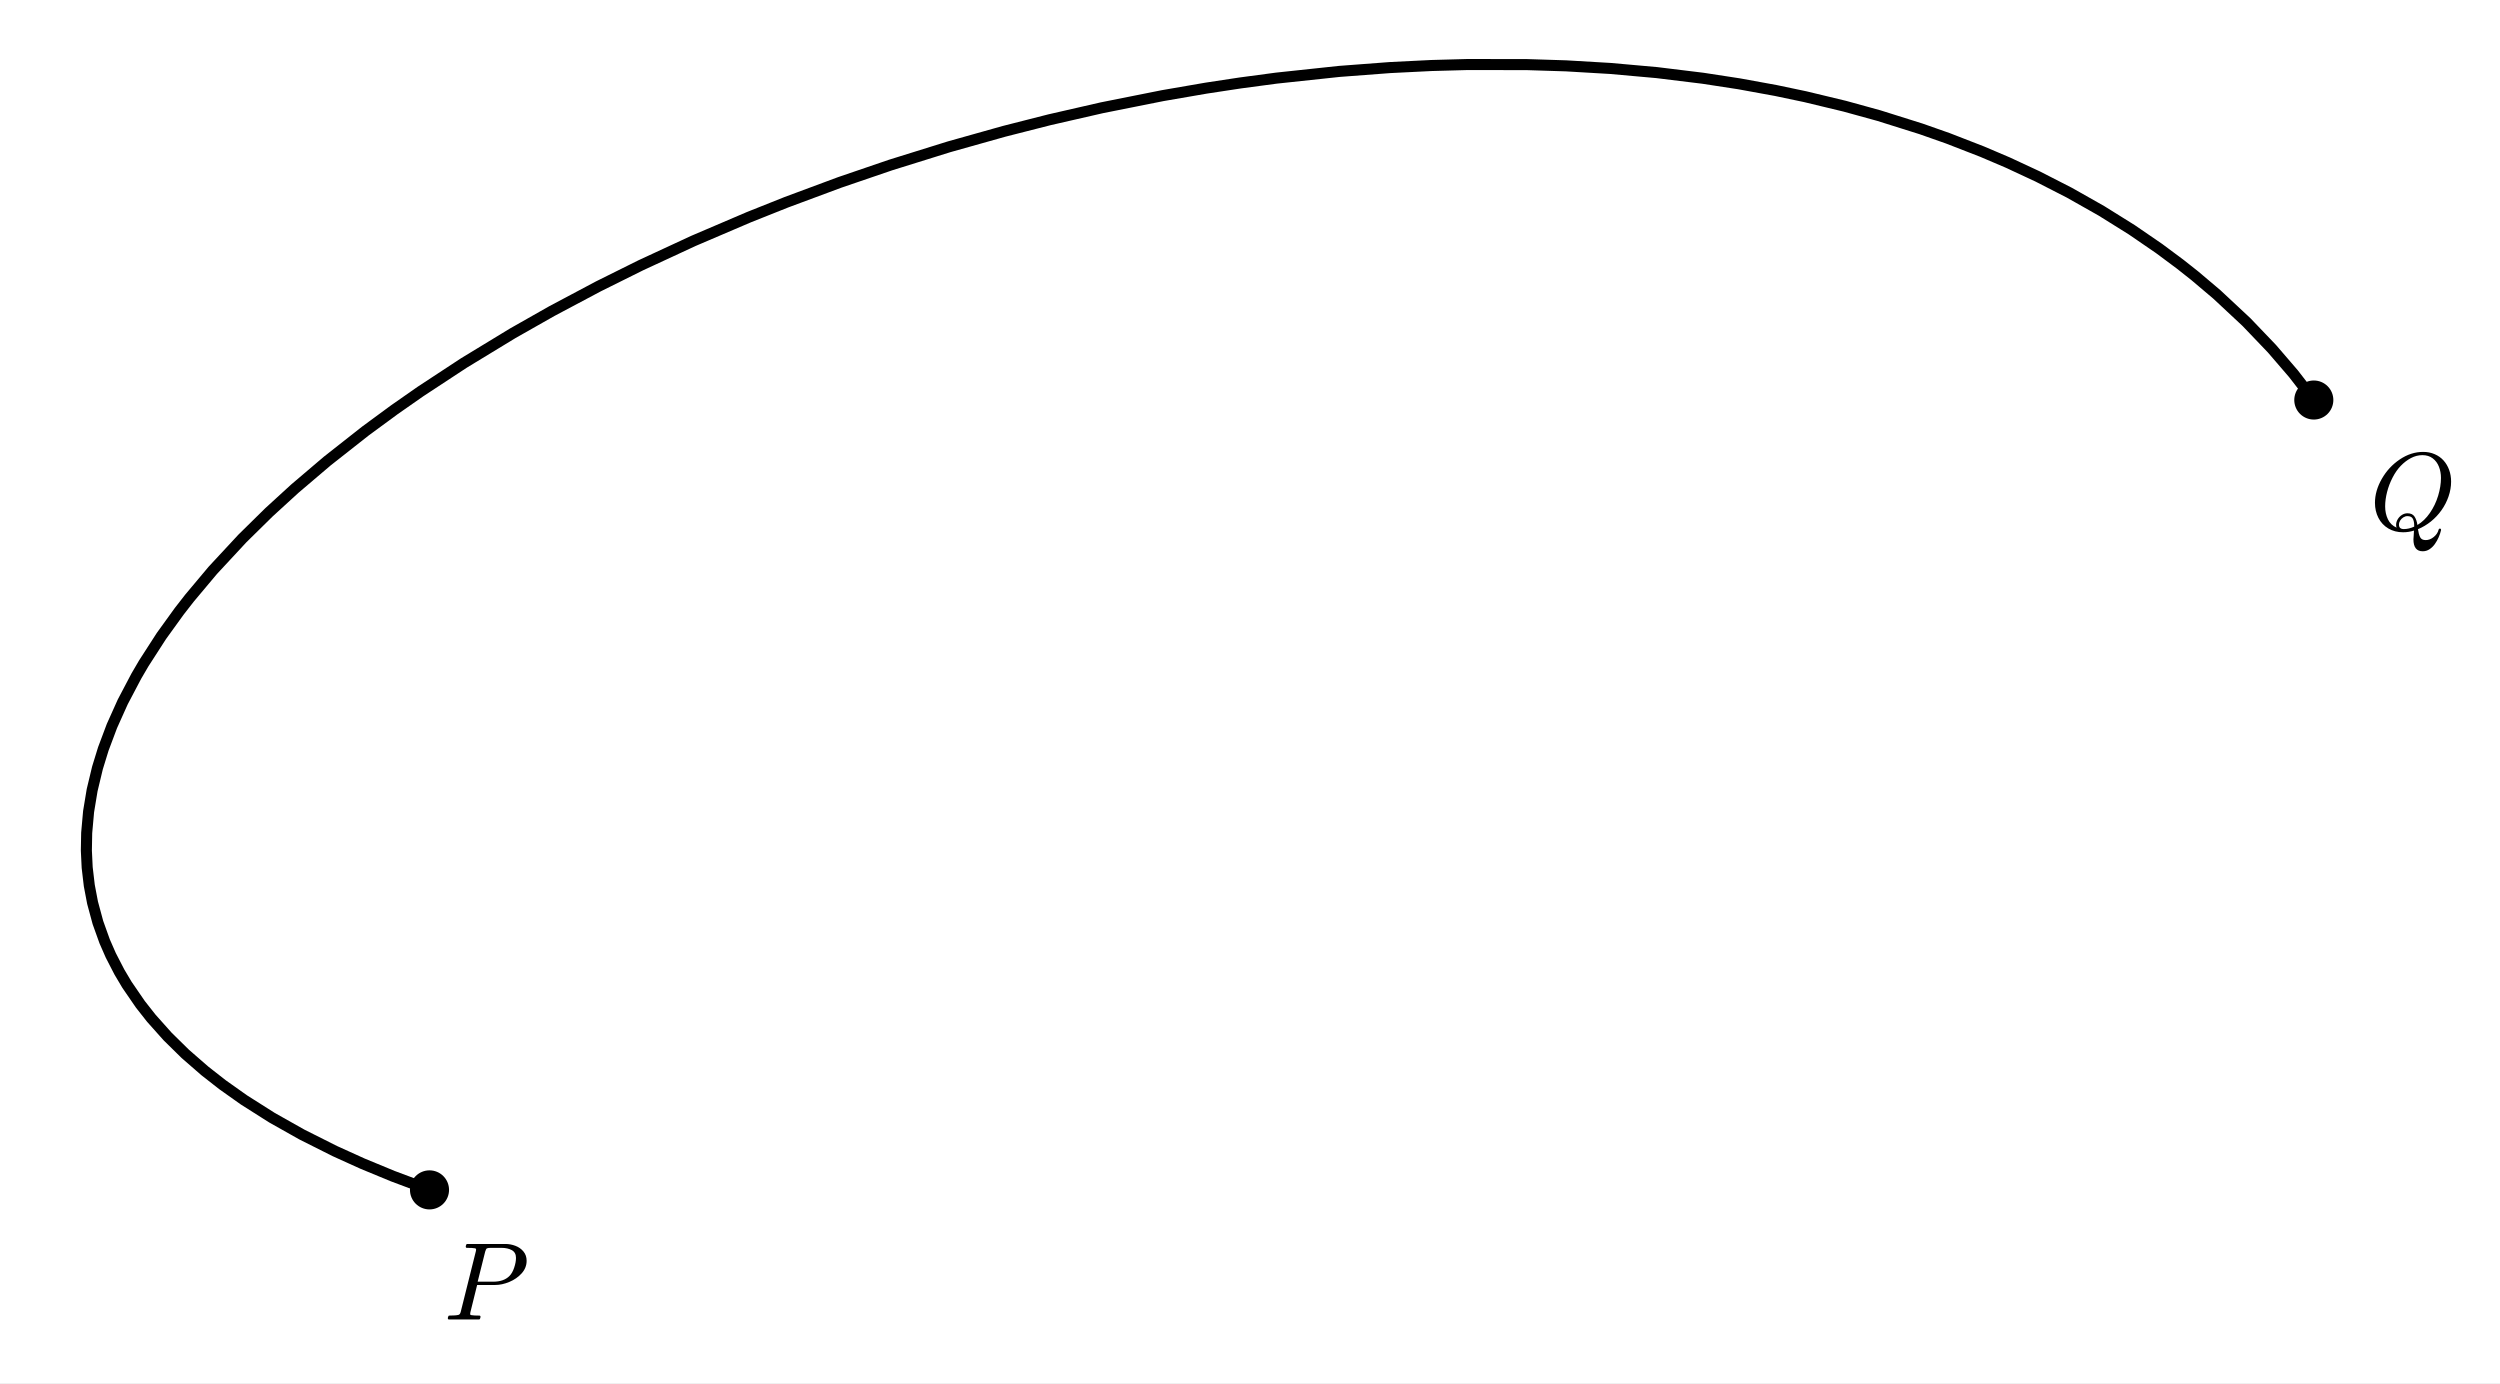
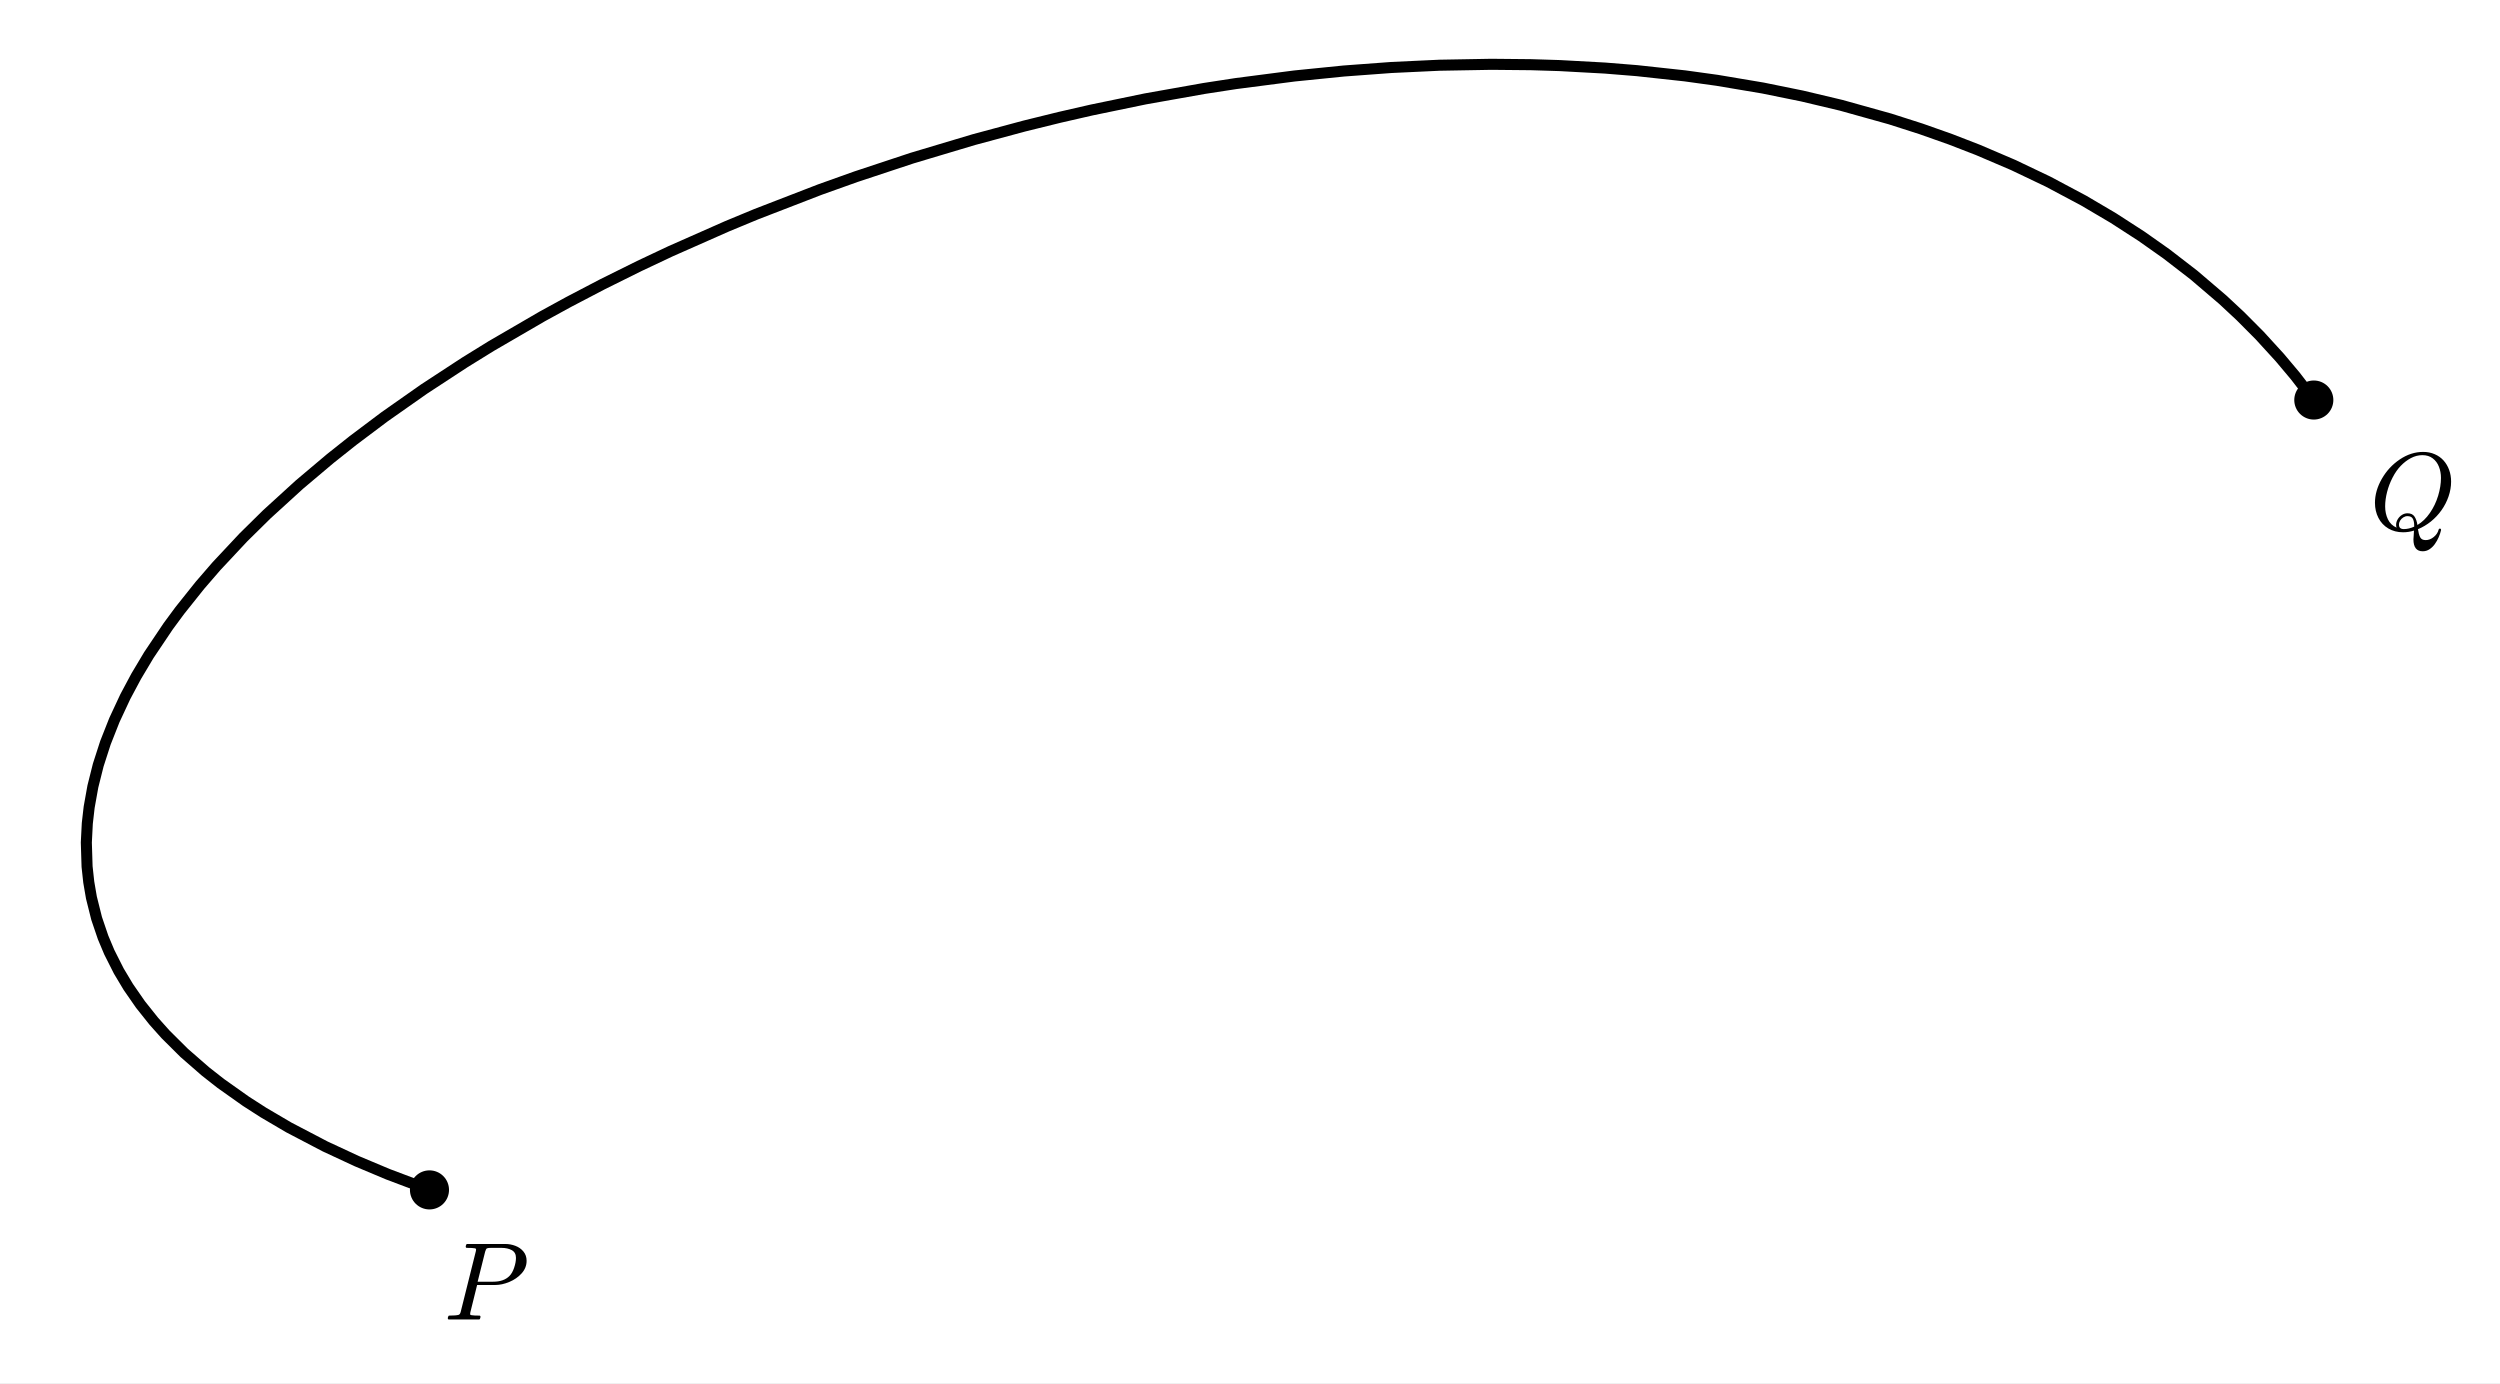
- <svg xmlns="http://www.w3.org/2000/svg" xmlns:xlink="http://www.w3.org/1999/xlink" width="452.368pt" height="250.252pt" viewBox="0 0 452.368 250.252" version="1.1">
+ <svg xmlns="http://www.w3.org/2000/svg" xmlns:xlink="http://www.w3.org/1999/xlink" width="452.368pt" height="250.255pt" viewBox="0 0 452.368 250.255" version="1.1">
  <defs>
    <style type="text/css">*{stroke-linejoin: round; stroke-linecap: butt}</style>
  </defs>
  <g id="figure_1">
    <g id="patch_1">
-       <path d="M 0 250.252  L 452.368 250.252  L 452.368 -0  L 0 -0  z " style="fill: #ffffff" />
+       <path d="M 0 250.255  L 452.368 250.255  L 452.368 0  L 0 0  z " style="fill: #ffffff" />
    </g>
    <g id="axes_1">
      <g id="patch_2">
-         <path d="M 7.2 237.809  L 445.168 237.809  L 445.168 7.2  L 7.2 7.2  z " style="fill: #ffffff" />
+         <path d="M 7.2 237.812  L 445.168 237.812  L 445.168 7.2  L 7.2 7.2  z " style="fill: #ffffff" />
      </g>
      <g id="PathCollection_1">
-         <path d="M 77.717 218.842  C 78.655 218.842 79.554 218.469 80.217 217.806  C 80.88 217.143 81.253 216.244 81.253 215.306  C 81.253 214.369 80.88 213.469 80.217 212.806  C 79.554 212.143 78.655 211.771 77.717 211.771  C 76.78 211.771 75.88 212.143 75.217 212.806  C 74.554 213.469 74.182 214.369 74.182 215.306  C 74.182 216.244 74.554 217.143 75.217 217.806  C 75.88 218.469 76.78 218.842 77.717 218.842  z " clip-path="url(#p60bdea0d70)" />
+         <path d="M 77.713 218.845  C 78.65 218.845 79.55 218.472 80.213 217.809  C 80.876 217.146 81.248 216.247 81.248 215.309  C 81.248 214.371 80.876 213.472 80.213 212.809  C 79.55 212.146 78.65 211.773 77.713 211.773  C 76.775 211.773 75.876 212.146 75.213 212.809  C 74.55 213.472 74.177 214.371 74.177 215.309  C 74.177 216.247 74.55 217.146 75.213 217.809  C 75.876 218.472 76.775 218.845 77.713 218.845  z " clip-path="url(#pa6816532d3)" />
      </g>
      <g id="PathCollection_2">
-         <path d="M 418.678 75.919  C 419.615 75.919 420.515 75.547 421.178 74.884  C 421.841 74.221 422.213 73.321 422.213 72.384  C 422.213 71.446 421.841 70.547 421.178 69.884  C 420.515 69.221 419.615 68.848 418.678 68.848  C 417.74 68.848 416.841 69.221 416.178 69.884  C 415.515 70.547 415.142 71.446 415.142 72.384  C 415.142 73.321 415.515 74.221 416.178 74.884  C 416.841 75.547 417.74 75.919 418.678 75.919  z " clip-path="url(#p60bdea0d70)" />
+         <path d="M 418.678 75.92  C 419.615 75.92 420.515 75.547 421.178 74.884  C 421.841 74.221 422.213 73.322 422.213 72.384  C 422.213 71.447 421.841 70.547 421.178 69.884  C 420.515 69.221 419.615 68.849 418.678 68.849  C 417.74 68.849 416.841 69.221 416.178 69.884  C 415.515 70.547 415.142 71.447 415.142 72.384  C 415.142 73.322 415.515 74.221 416.178 74.884  C 416.841 75.547 417.74 75.92 418.678 75.92  z " clip-path="url(#pa6816532d3)" />
      </g>
      <g id="matplotlib.axis_1" />
      <g id="matplotlib.axis_2" />
      <g id="line2d_1">
-         <path d="M 418.678 72.384  L 414.981 67.608  L 411.098 63.094  L 406.489 58.275  L 401.115 53.259  L 397.148 49.904  L 394.475 47.789  L 390.68 44.967  L 385.726 41.57  L 380.252 38.153  L 374.466 34.88  L 368.694 31.925  L 363.286 29.409  L 358.672 27.441  L 352.453 25.025  L 347.599 23.316  L 339.959 20.914  L 333.806 19.219  L 326.639 17.494  L 321.322 16.376  L 314.695 15.167  L 308.151 14.162  L 299.793 13.138  L 291.408 12.388  L 283.391 11.916  L 276.192 11.688  L 265.46 11.678  L 259.014 11.855  L 251.503 12.228  L 242.341 12.922  L 230.937 14.14  L 224.424 15.01  L 218.257 15.947  L 210.389 17.304  L 199.378 19.501  L 189.897 21.673  L 181.688 23.764  L 171.748 26.558  L 161.156 29.859  L 151.949 33.006  L 142.294 36.595  L 135.525 39.293  L 125.495 43.581  L 115.967 47.996  L 108.281 51.816  L 99.845 56.299  L 92.77 60.313  L 83.952 65.676  L 76.098 70.834  L 71.332 74.162  L 66.126 77.99  L 59.212 83.431  L 53.339 88.428  L 48.672 92.697  L 43.873 97.419  L 38.511 103.195  L 34.303 108.21  L 32.438 110.605  L 29.208 115.079  L 26.015 120.032  L 24.666 122.34  L 22.209 127.011  L 20.252 131.366  L 18.695 135.513  L 17.635 138.955  L 16.672 142.972  L 16.031 146.85  L 15.685 150.715  L 15.628 153.906  L 15.775 156.973  L 16.158 160.238  L 16.748 163.342  L 17.719 166.934  L 18.939 170.336  L 20.04 172.852  L 21.601 175.881  L 22.973 178.191  L 25.4 181.728  L 27.379 184.243  L 30.341 187.563  L 33.529 190.697  L 37.065 193.775  L 40.258 196.274  L 44.15 199.032  L 49.208 202.238  L 54.641 205.299  L 60.601 208.292  L 65.597 210.556  L 71.087 212.826  L 77.717 215.306  L 77.717 215.306  " clip-path="url(#p60bdea0d70)" style="fill: none; stroke: #000000; stroke-width: 2; stroke-linecap: square" />
+         <path d="M 418.678 72.384  L 415.311 68.015  L 412.532 64.708  L 408.89 60.72  L 405.381 57.193  L 402.207 54.233  L 396.968 49.76  L 392.008 45.932  L 387.488 42.744  L 382.391 39.45  L 377.038 36.295  L 370.564 32.851  L 364.275 29.853  L 357.905 27.129  L 352.913 25.195  L 347.597 23.315  L 341.995 21.521  L 333.149 19.05  L 326.074 17.369  L 318.98 15.926  L 310.686 14.53  L 304.887 13.729  L 296.204 12.784  L 290.411 12.316  L 282.204 11.866  L 277.022 11.705  L 269.842 11.636  L 260.463 11.803  L 251.75 12.213  L 243.161 12.849  L 234.234 13.748  L 223.646 15.121  L 217.856 16.012  L 207.241 17.896  L 197.522 19.906  L 191.734 21.232  L 185.354 22.805  L 176.201 25.27  L 165.038 28.609  L 154.875 31.977  L 148.363 34.303  L 136.855 38.75  L 131.562 40.944  L 121.312 45.476  L 115.694 48.126  L 109.016 51.439  L 102.915 54.629  L 98.15 57.237  L 88.892 62.617  L 84.096 65.583  L 76.732 70.4  L 69.592 75.415  L 63.892 79.698  L 59.773 82.969  L 54.199 87.669  L 48.314 93.033  L 44.043 97.241  L 39.155 102.464  L 36.185 105.901  L 32.538 110.469  L 30.433 113.323  L 26.937 118.529  L 24.647 122.366  L 22.675 126.059  L 20.7 130.293  L 19.079 134.398  L 17.777 138.436  L 16.806 142.307  L 16.134 146.055  L 15.797 148.997  L 15.622 152.447  L 15.756 156.803  L 16.06 159.607  L 16.542 162.415  L 17.485 166.187  L 18.652 169.621  L 19.773 172.291  L 21.492 175.698  L 23.217 178.584  L 25.415 181.757  L 27.829 184.786  L 29.952 187.161  L 33.327 190.517  L 37.189 193.883  L 39.956 196.053  L 44.51 199.279  L 47.678 201.314  L 52.266 204.01  L 58.842 207.449  L 64.571 210.112  L 70.206 212.48  L 77.713 215.309  L 77.713 215.309  " clip-path="url(#pa6816532d3)" style="fill: none; stroke: #000000; stroke-width: 2; stroke-linecap: square" />
      </g>
      <g id="text_1">
-         <g transform="translate(80.25094 238.8926) scale(0.2 -0.2)">
+         <g transform="translate(80.24643 238.8955) scale(0.2 -0.2)">
          <defs>
            <path id="Cmmi10-50" d="M 313 0  Q 250 0 250 84  Q 253 100 262 139  Q 272 178 289 201  Q 306 225 331 225  Q 722 225 878 269  Q 959 297 997 441  L 1875 3956  Q 1888 4019 1888 4044  Q 1888 4113 1813 4122  Q 1691 4147 1350 4147  Q 1288 4147 1288 4231  Q 1291 4247 1300 4286  Q 1309 4325 1326 4348  Q 1344 4372 1369 4372  L 3578 4372  Q 3881 4372 4165 4264  Q 4450 4156 4631 3934  Q 4813 3713 4813 3397  Q 4813 2991 4527 2672  Q 4241 2353 3814 2175  Q 3388 1997 2988 1997  L 1947 1997  L 1556 416  Q 1544 353 1544 325  Q 1544 300 1551 283  Q 1559 266 1573 261  Q 1588 256 1619 250  Q 1741 225 2081 225  Q 2144 225 2144 141  Q 2122 50 2109 25  Q 2097 0 2034 0  L 313 0  z M 1978 2188  L 2875 2188  Q 3497 2188 3822 2522  Q 3988 2688 4092 3000  Q 4197 3313 4197 3566  Q 4197 3881 3956 4014  Q 3716 4147 3359 4147  L 2747 4147  Q 2572 4147 2515 4117  Q 2459 4088 2413 3928  L 1978 2188  z " transform="scale(0.015625)" />
          </defs>
          <use xlink:href="#Cmmi10-50" transform="translate(0 0.6875)" />
        </g>
      </g>
      <g id="text_2">
-         <g transform="translate(428.7452 95.96984) scale(0.2 -0.2)">
+         <g transform="translate(428.7452 95.97088) scale(0.2 -0.2)">
          <defs>
            <path id="Cmmi10-51" d="M 1947 -141  Q 1466 -141 1094 79  Q 722 300 520 692  Q 319 1084 319 1563  Q 319 2259 714 2950  Q 1109 3641 1756 4077  Q 2403 4513 3109 4513  Q 3475 4513 3778 4381  Q 4081 4250 4290 4017  Q 4500 3784 4614 3471  Q 4728 3159 4728 2791  Q 4728 2366 4581 1936  Q 4434 1506 4171 1136  Q 3909 766 3559 484  Q 3209 203 2809 38  Q 2850 -256 2934 -425  Q 3019 -594 3256 -594  Q 3506 -594 3726 -412  Q 3947 -231 4006 13  Q 4019 72 4078 72  Q 4147 72 4147 -13  Q 4100 -219 4008 -430  Q 3916 -641 3786 -823  Q 3656 -1006 3478 -1123  Q 3300 -1241 3084 -1241  Q 2547 -1241 2547 -550  Q 2547 -509 2562 -332  Q 2578 -156 2578 -44  Q 2269 -141 1947 -141  z M 1709 300  Q 1709 44 1991 44  Q 2275 44 2591 184  L 2591 244  Q 2591 503 2509 648  Q 2428 794 2194 794  Q 2078 794 1964 723  Q 1850 653 1779 539  Q 1709 425 1709 300  z M 1544 288  Q 1544 456 1637 612  Q 1731 769 1881 864  Q 2031 959 2203 959  Q 2481 959 2607 771  Q 2734 584 2778 281  Q 3188 525 3500 978  Q 3813 1431 3977 1973  Q 4141 2516 4141 3003  Q 4141 3356 4023 3656  Q 3906 3956 3664 4140  Q 3422 4325 3066 4325  Q 2722 4325 2403 4156  Q 2084 3988 1813 3706  Q 1550 3434 1342 3032  Q 1134 2631 1021 2193  Q 909 1756 909 1356  Q 909 947 1068 612  Q 1228 278 1569 128  Q 1544 194 1544 288  z " transform="scale(0.015625)" />
          </defs>
          <use xlink:href="#Cmmi10-51" transform="translate(0 0.484375)" />
        </g>
      </g>
    </g>
  </g>
  <defs>
-     <clipPath id="p60bdea0d70">
-       <rect x="7.2" y="7.2" width="437.968" height="230.609" />
+     <clipPath id="pa6816532d3">
+       <rect x="7.2" y="7.2" width="437.968" height="230.612" />
    </clipPath>
  </defs>
</svg>
